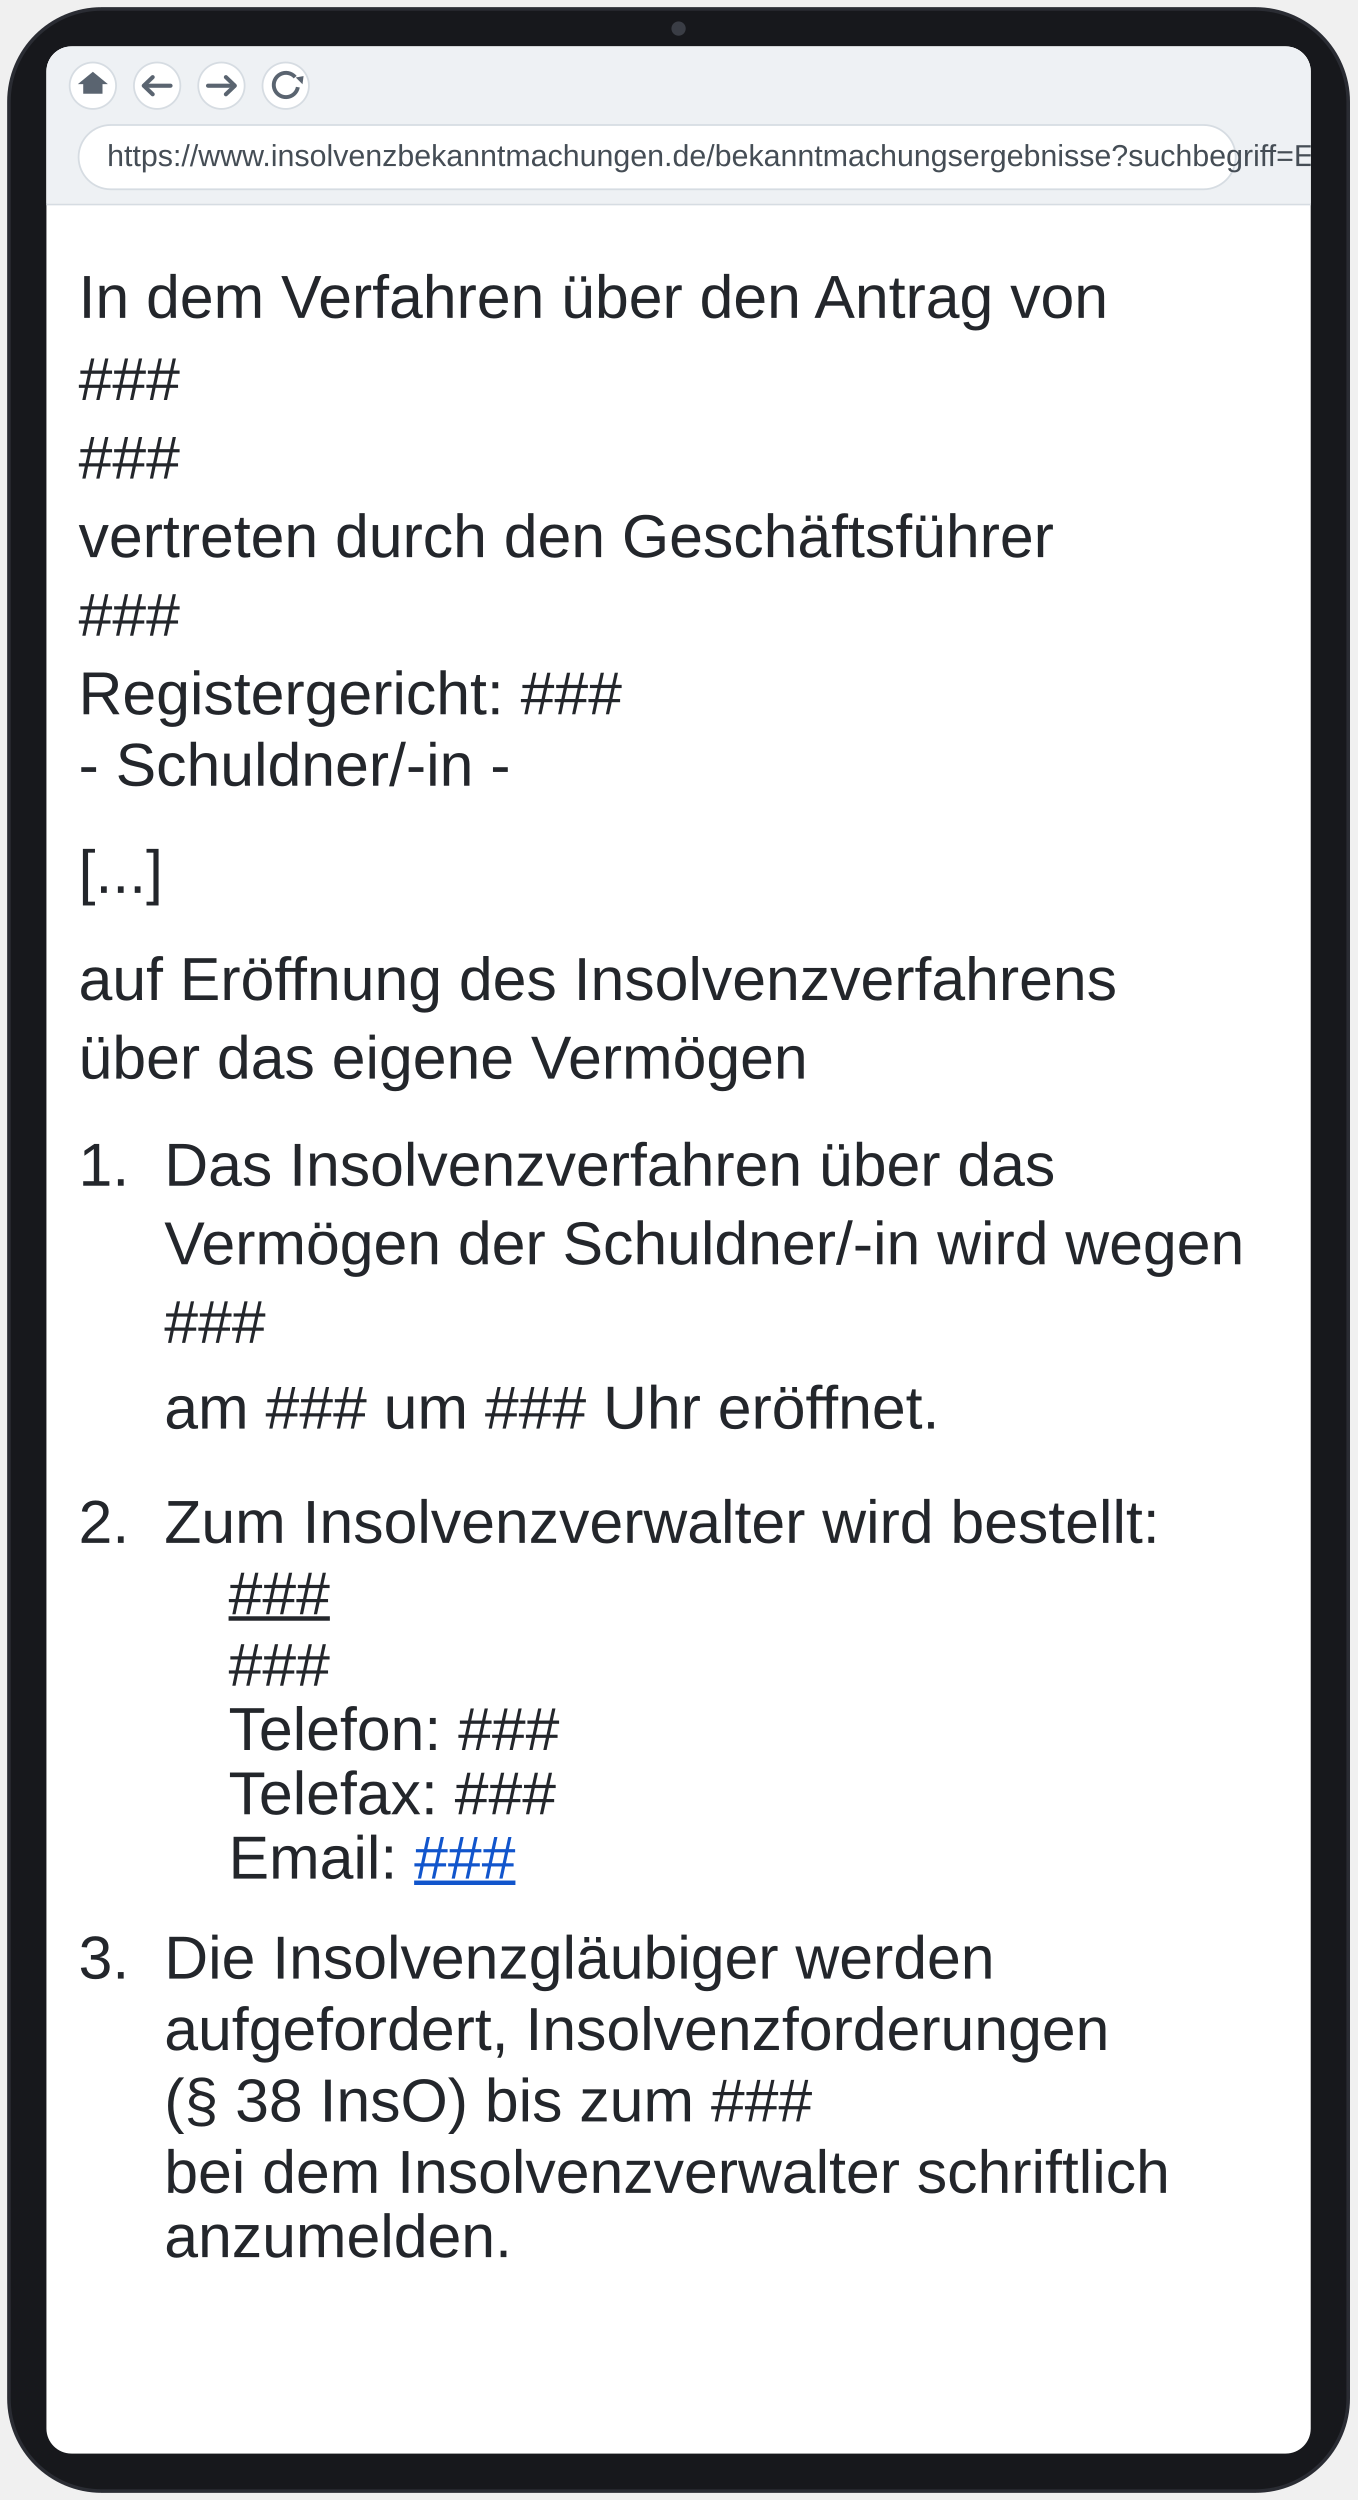
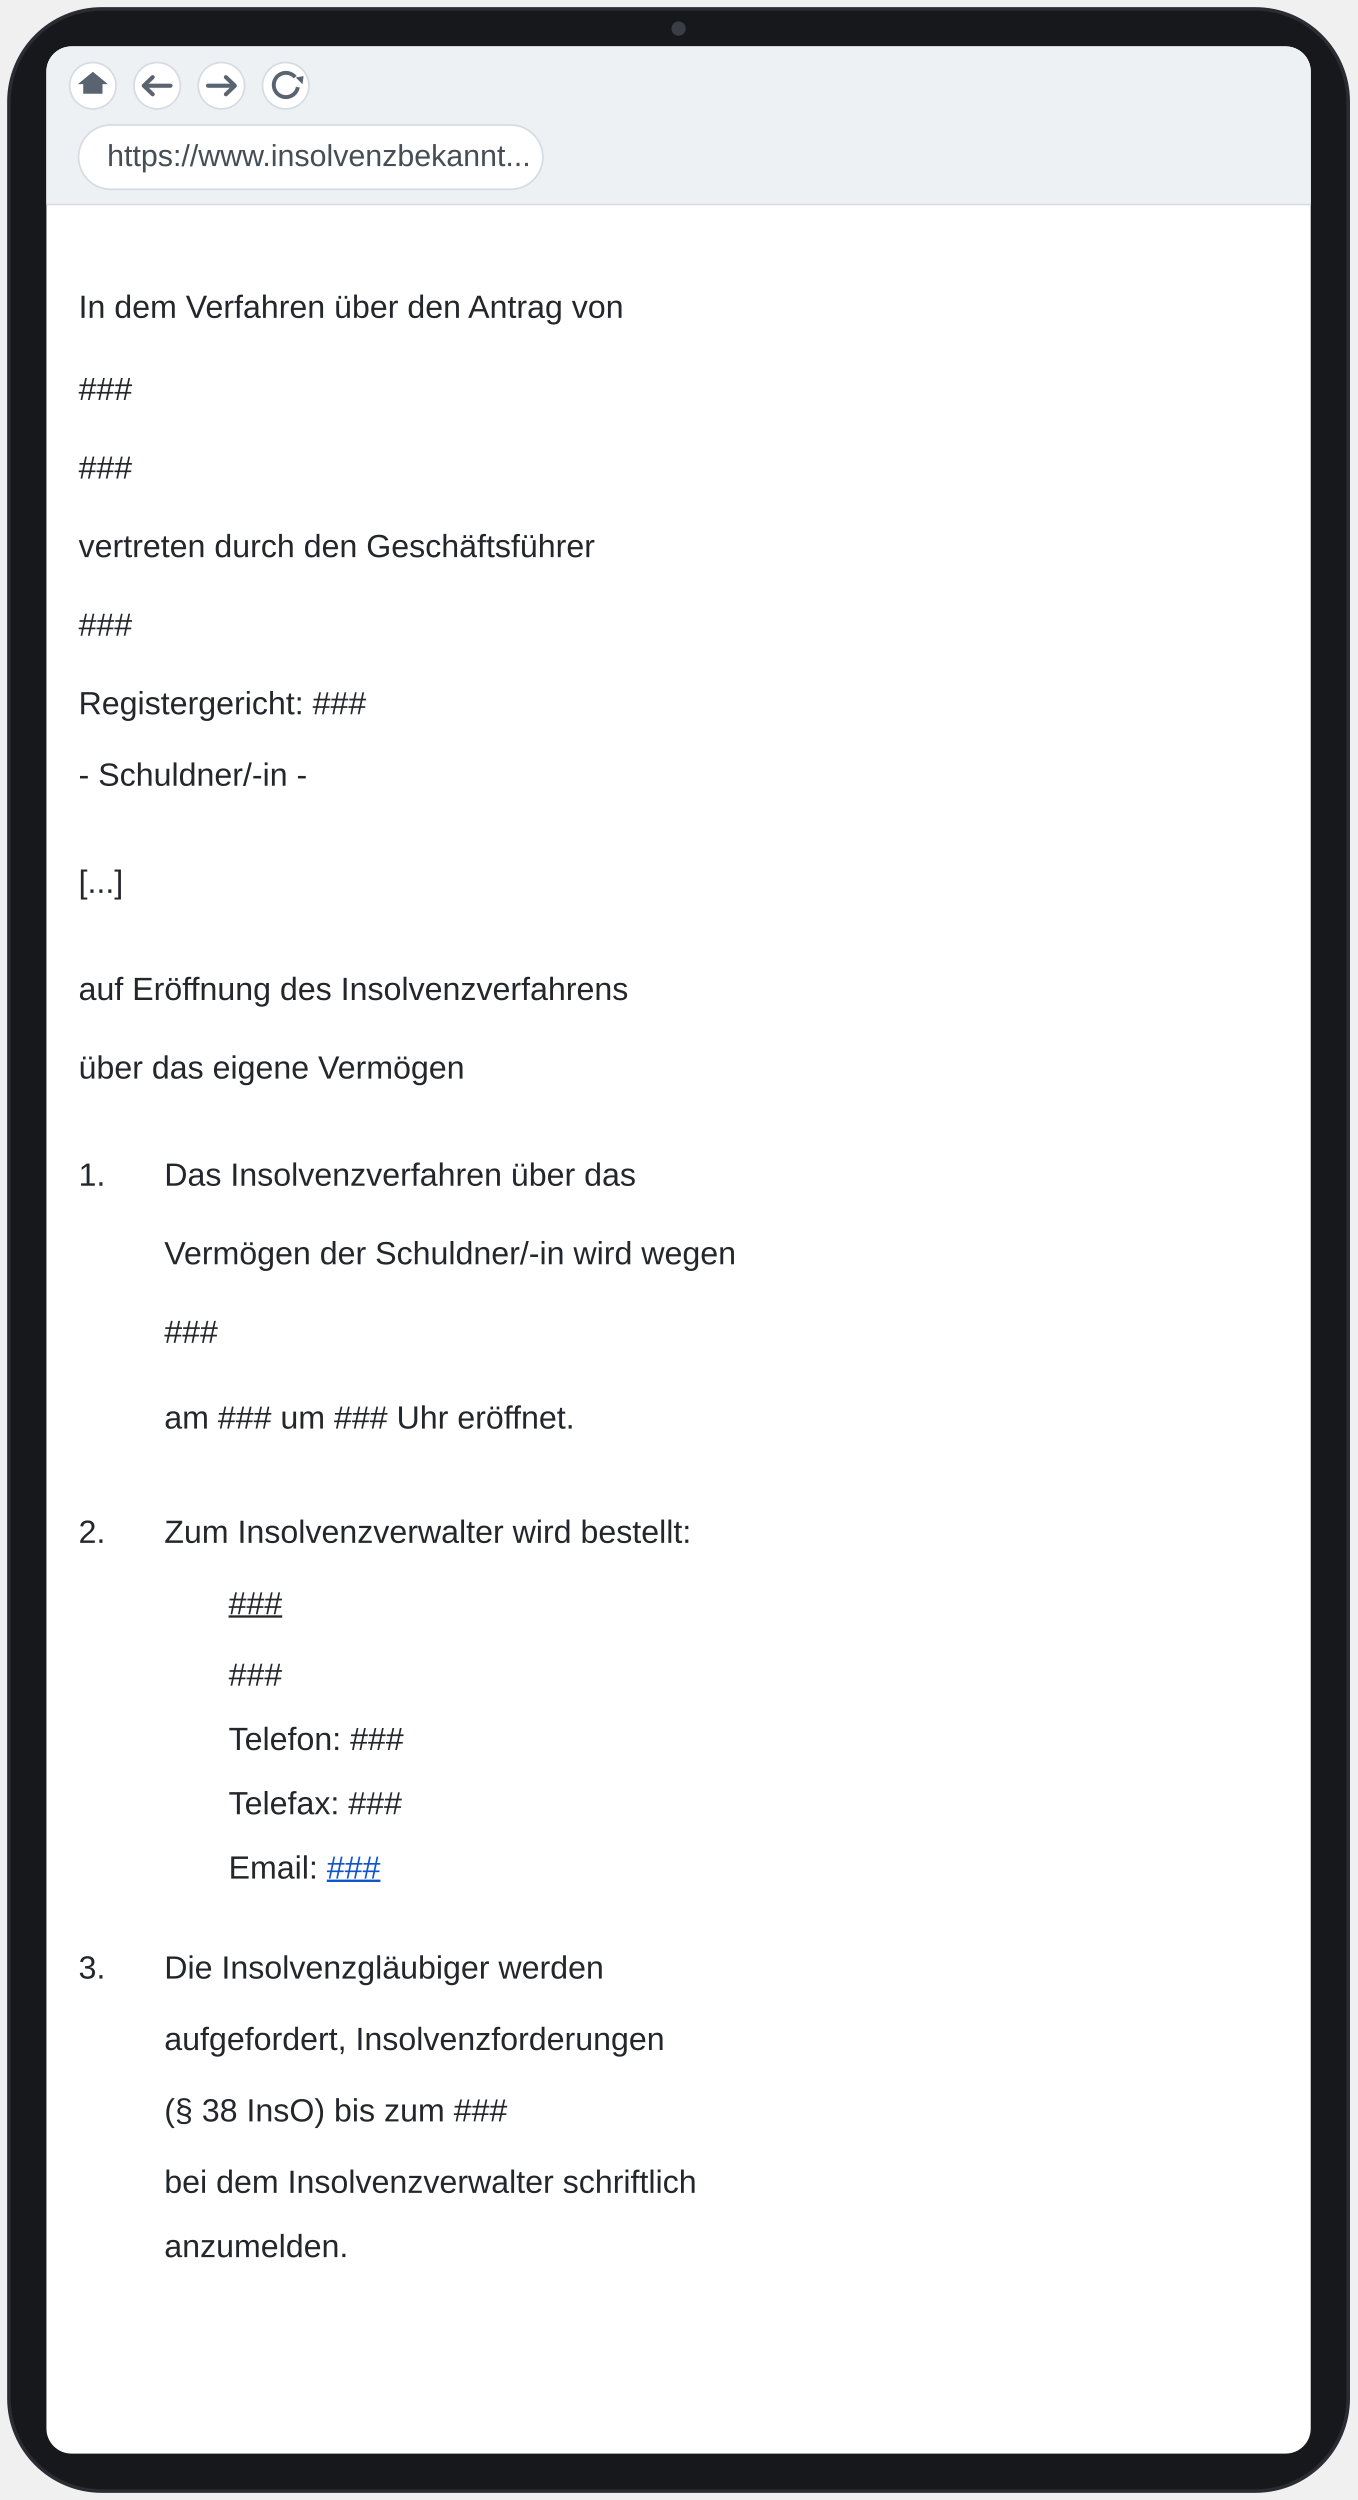
- <svg xmlns="http://www.w3.org/2000/svg" id="insolvenzSVG" viewBox="0 0 760 1400" font-family="Arial" font-size="34" style="height:auto;background-color:#fff;padding:0px;width:100%;max-width:760px;">
+ <svg xmlns="http://www.w3.org/2000/svg" id="insolvenzSVG" viewBox="0 0 760 1400" font-family="Arial" font-size="18" style="height:auto;background-color:#fff;padding:0px;width:100%;max-width:760px;">
  <rect x="5" y="5" width="750" height="1390" rx="52" fill="#17181c" />
  <rect x="5" y="5" width="750" height="1390" rx="52" fill="none" stroke="#2a2c33" stroke-width="2" />
  <circle cx="380" cy="16" r="4" fill="#3a3d45" />
  <defs>
    <clipPath id="insolvenzScreenClip">
      <rect x="26" y="26" width="708" height="1348" rx="14" />
    </clipPath>
  </defs>
  <rect x="26" y="26" width="708" height="1348" rx="14" fill="#ffffff" />
  <g clip-path="url(#insolvenzScreenClip)" fill="#23262b">
    <rect x="26" y="26" width="708" height="88" fill="#eef1f4" />
    <circle cx="52" cy="48" r="13" fill="#ffffff" stroke="#d6dce2" stroke-width="1" />
    <path d="M52 40.2 l-8.4 6.9 h3 v5.4 h10.8 v-5.4 h3 z" fill="#5a6470" />
    <circle cx="88" cy="48" r="13" fill="#ffffff" stroke="#d6dce2" stroke-width="1" />
    <path d="M95.5 48 H81" fill="none" stroke="#5a6470" stroke-width="2.3" stroke-linecap="round" />
    <path d="M85.5 43.2 l-5 4.8 5 4.8" fill="none" stroke="#5a6470" stroke-width="2.3" stroke-linecap="round" stroke-linejoin="round" />
    <circle cx="124" cy="48" r="13" fill="#ffffff" stroke="#d6dce2" stroke-width="1" />
    <path d="M116.5 48 H131" fill="none" stroke="#5a6470" stroke-width="2.3" stroke-linecap="round" />
    <path d="M126.5 43.2 l5 4.8 -5 4.8" fill="none" stroke="#5a6470" stroke-width="2.3" stroke-linecap="round" stroke-linejoin="round" />
    <circle cx="160" cy="48" r="13" fill="#ffffff" stroke="#d6dce2" stroke-width="1" />
    <path d="M165.3 43.2 a6.8 6.8 0 1 0 1.5 5.6" fill="none" stroke="#5a6470" stroke-width="2.2" />
    <path d="M165.6 43.4 l4.4 -0.8 -0.6 4.6 z" fill="#5a6470" />
-     <rect x="44" y="70" width="648" height="36" rx="18" fill="#ffffff" stroke="#d6dce2" stroke-width="1" />
-     <text x="60" y="93" font-size="17" fill="#454d55">https://www.insolvenzbekanntmachungen.de/bekanntmachungsergebnisse?suchbegriff=Egelseer</text>
+     <rect x="44" y="70" width="260" height="36" rx="18" fill="#ffffff" stroke="#d6dce2" stroke-width="1" />
+     <text x="60" y="93" font-size="17" fill="#454d55">https://www.insolvenzbekannt...</text>
    <line x1="26" y1="114.5" x2="734" y2="114.5" stroke="#d6dce2" stroke-width="1" />
    <text x="44" y="178">In dem Verfahren über den Antrag von</text>
    <text id="insolvenzSchuldnerZeile1" x="44" y="224">###</text>
    <text id="insolvenzSchuldnerZeile2" x="44" y="268">###</text>
    <text id="insolvenzSchuldnerVertreter" x="44" y="312">vertreten durch den Geschäftsführer</text>
    <text id="insolvenzSchuldnerInhaber" x="44" y="356">###</text>
    <text x="44" y="400">Registergericht: <tspan id="insolvenzRegistergericht">###</tspan>
    </text>
    <text x="44" y="440">- Schuldner/-in -</text>
    <text x="44" y="500">[...]</text>
    <text x="44" y="560">auf Eröffnung des Insolvenzverfahrens</text>
    <text x="44" y="604">über das eigene Vermögen</text>
    <text x="44" y="664">1.</text>
    <text x="92" y="664">Das Insolvenzverfahren über das</text>
    <text x="92" y="708">Vermögen der Schuldner/-in wird wegen</text>
    <text id="insolvenzGrund" x="92" y="752">###</text>
    <text x="92" y="800">am <tspan id="insolvenzOeffnungDatum">###</tspan> um <tspan id="insolvenzOeffnungZeit">###</tspan> Uhr eröffnet.</text>
    <text x="44" y="864">2.</text>
    <text x="92" y="864">Zum Insolvenzverwalter wird bestellt:</text>
    <text id="insolvenzVerwalterName" x="128" y="904" text-decoration="underline">###</text>
    <text id="insolvenzVerwalterAdresse" x="128" y="944">###</text>
    <text x="128" y="980">Telefon: <tspan id="insolvenzVerwalterTelefon">###</tspan>
    </text>
    <text x="128" y="1016">Telefax: <tspan id="insolvenzVerwalterTelefax">###</tspan>
    </text>
    <text x="128" y="1052">Email: <tspan id="insolvenzVerwalterEmail" fill="#1155cc" text-decoration="underline">###</tspan>
    </text>
    <text x="44" y="1108">3.</text>
    <text x="92" y="1108">Die Insolvenzgläubiger werden</text>
    <text x="92" y="1148">aufgefordert, Insolvenzforderungen</text>
    <text x="92" y="1188">(§ 38 InsO) bis zum <tspan id="insolvenzFrist">###</tspan>
    </text>
    <text x="92" y="1228">bei dem Insolvenzverwalter schriftlich</text>
    <text x="92" y="1264">anzumelden.</text>
  </g>
</svg>
